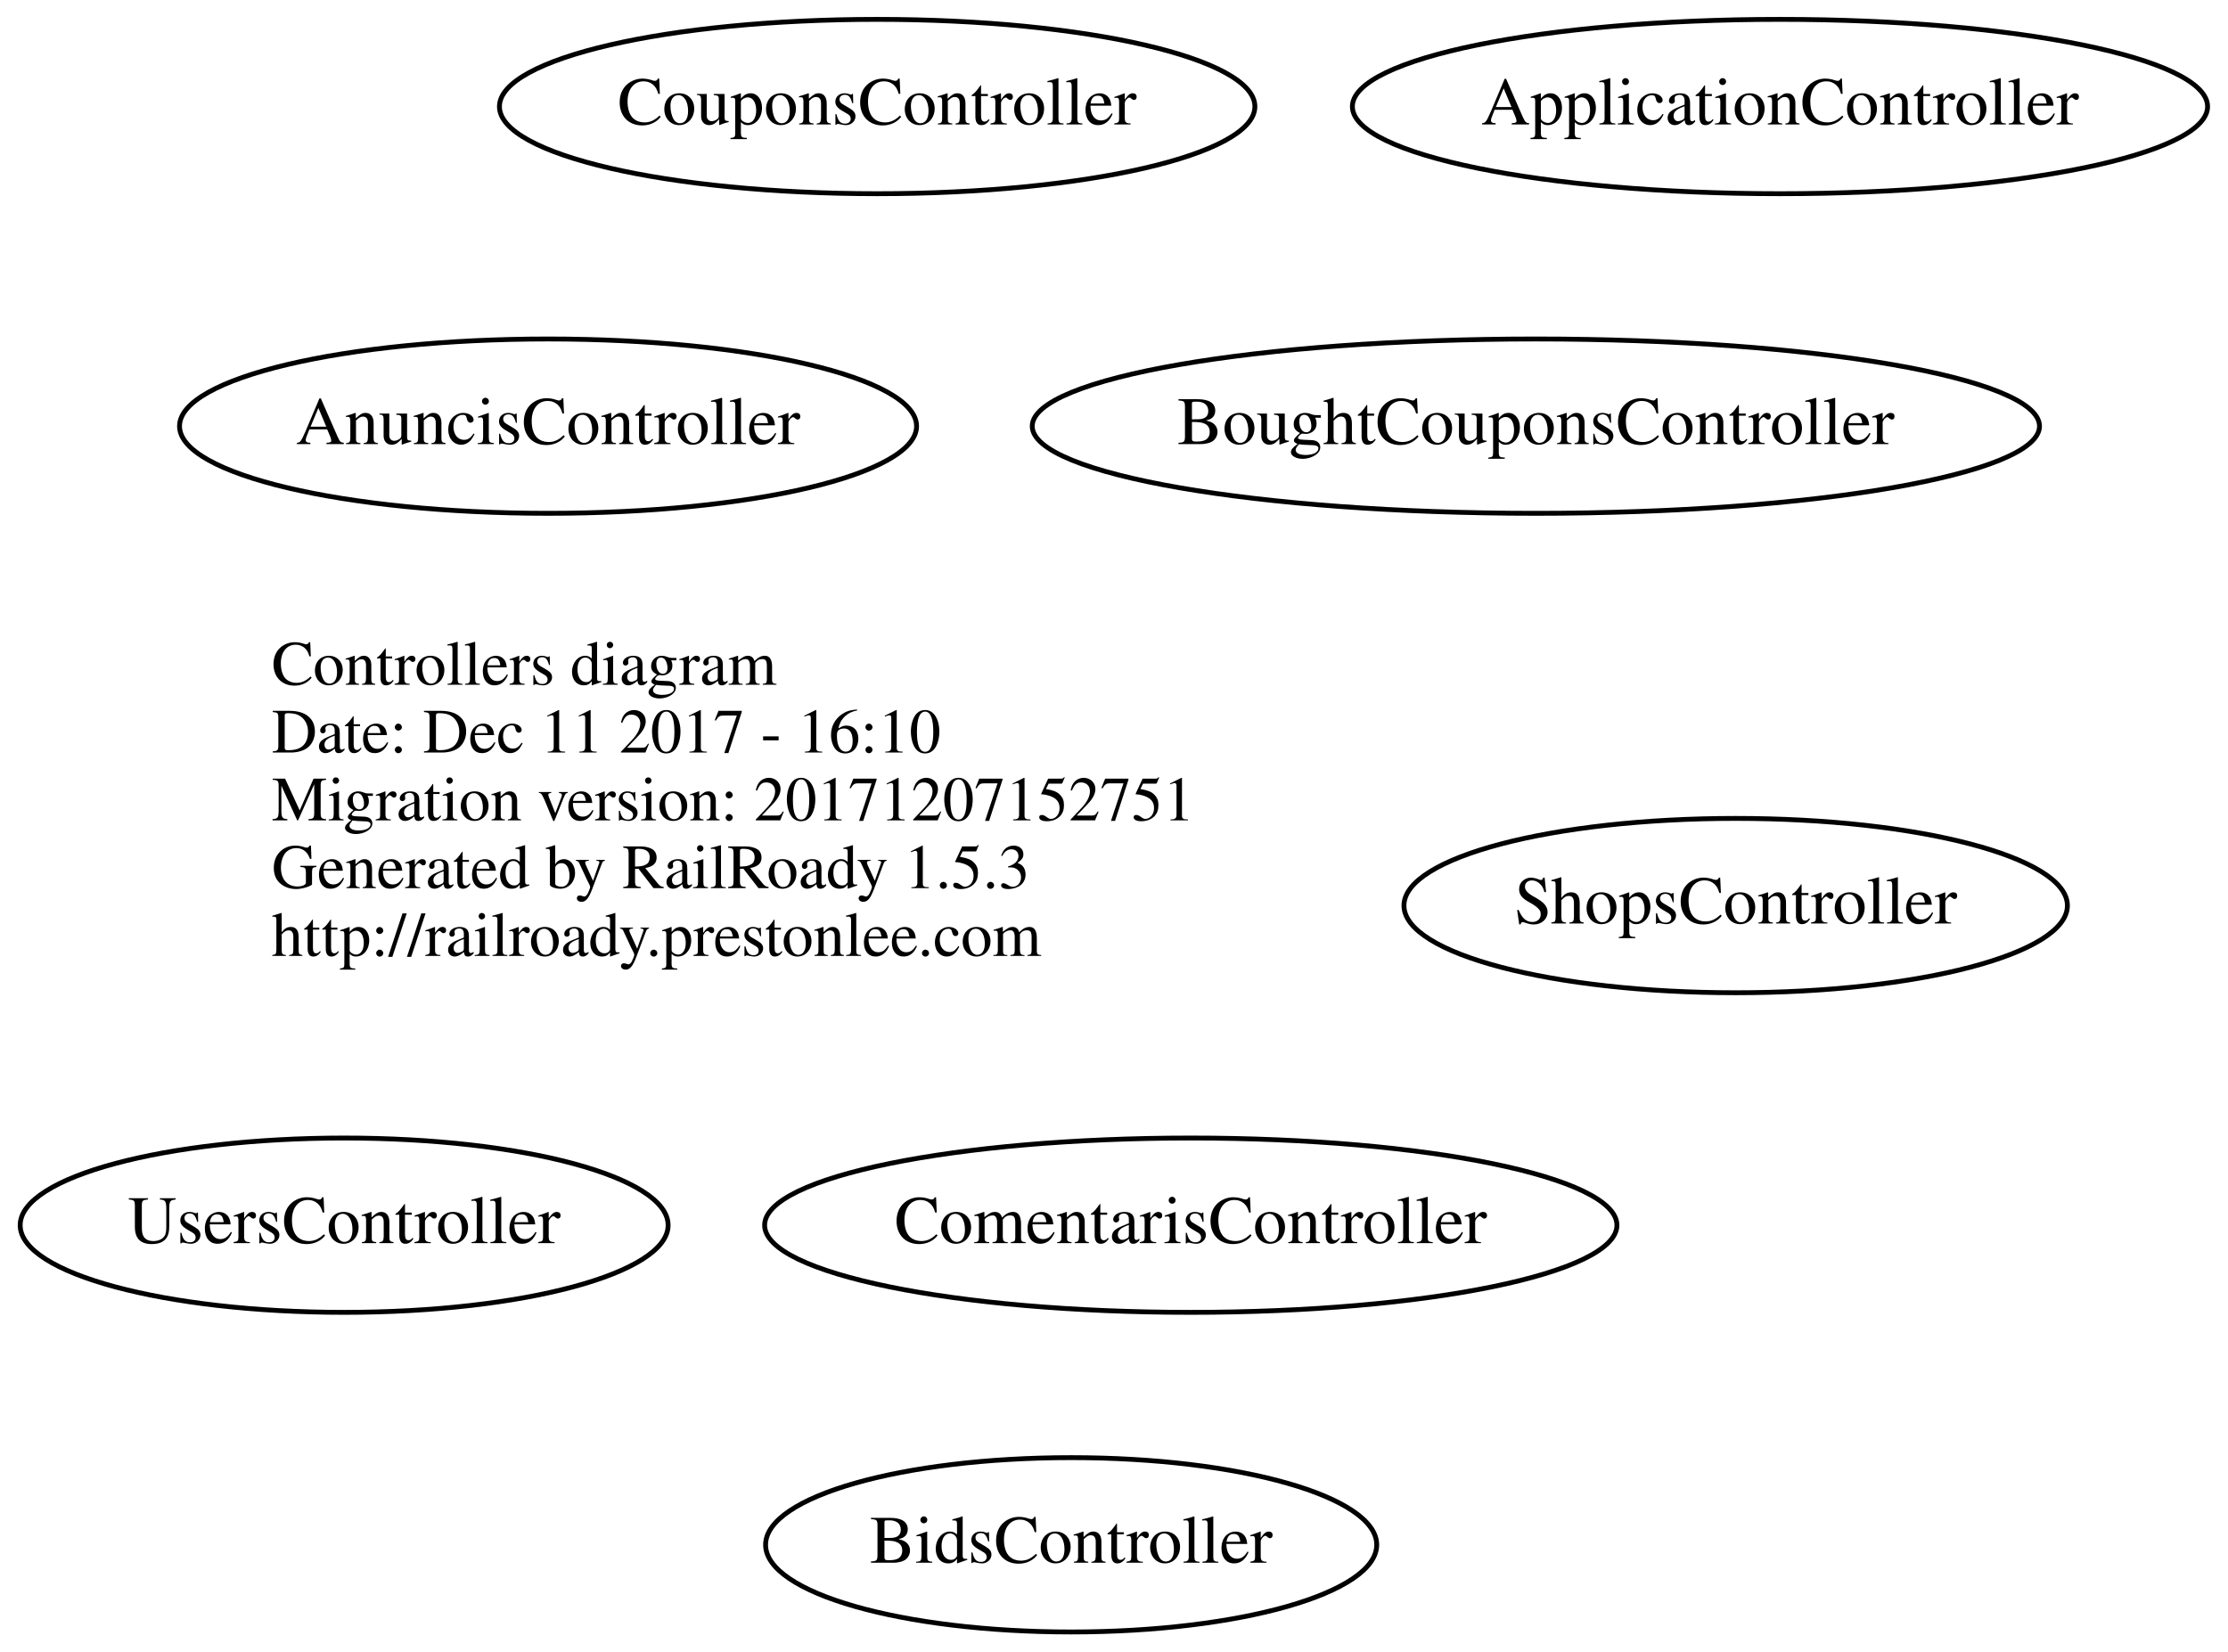
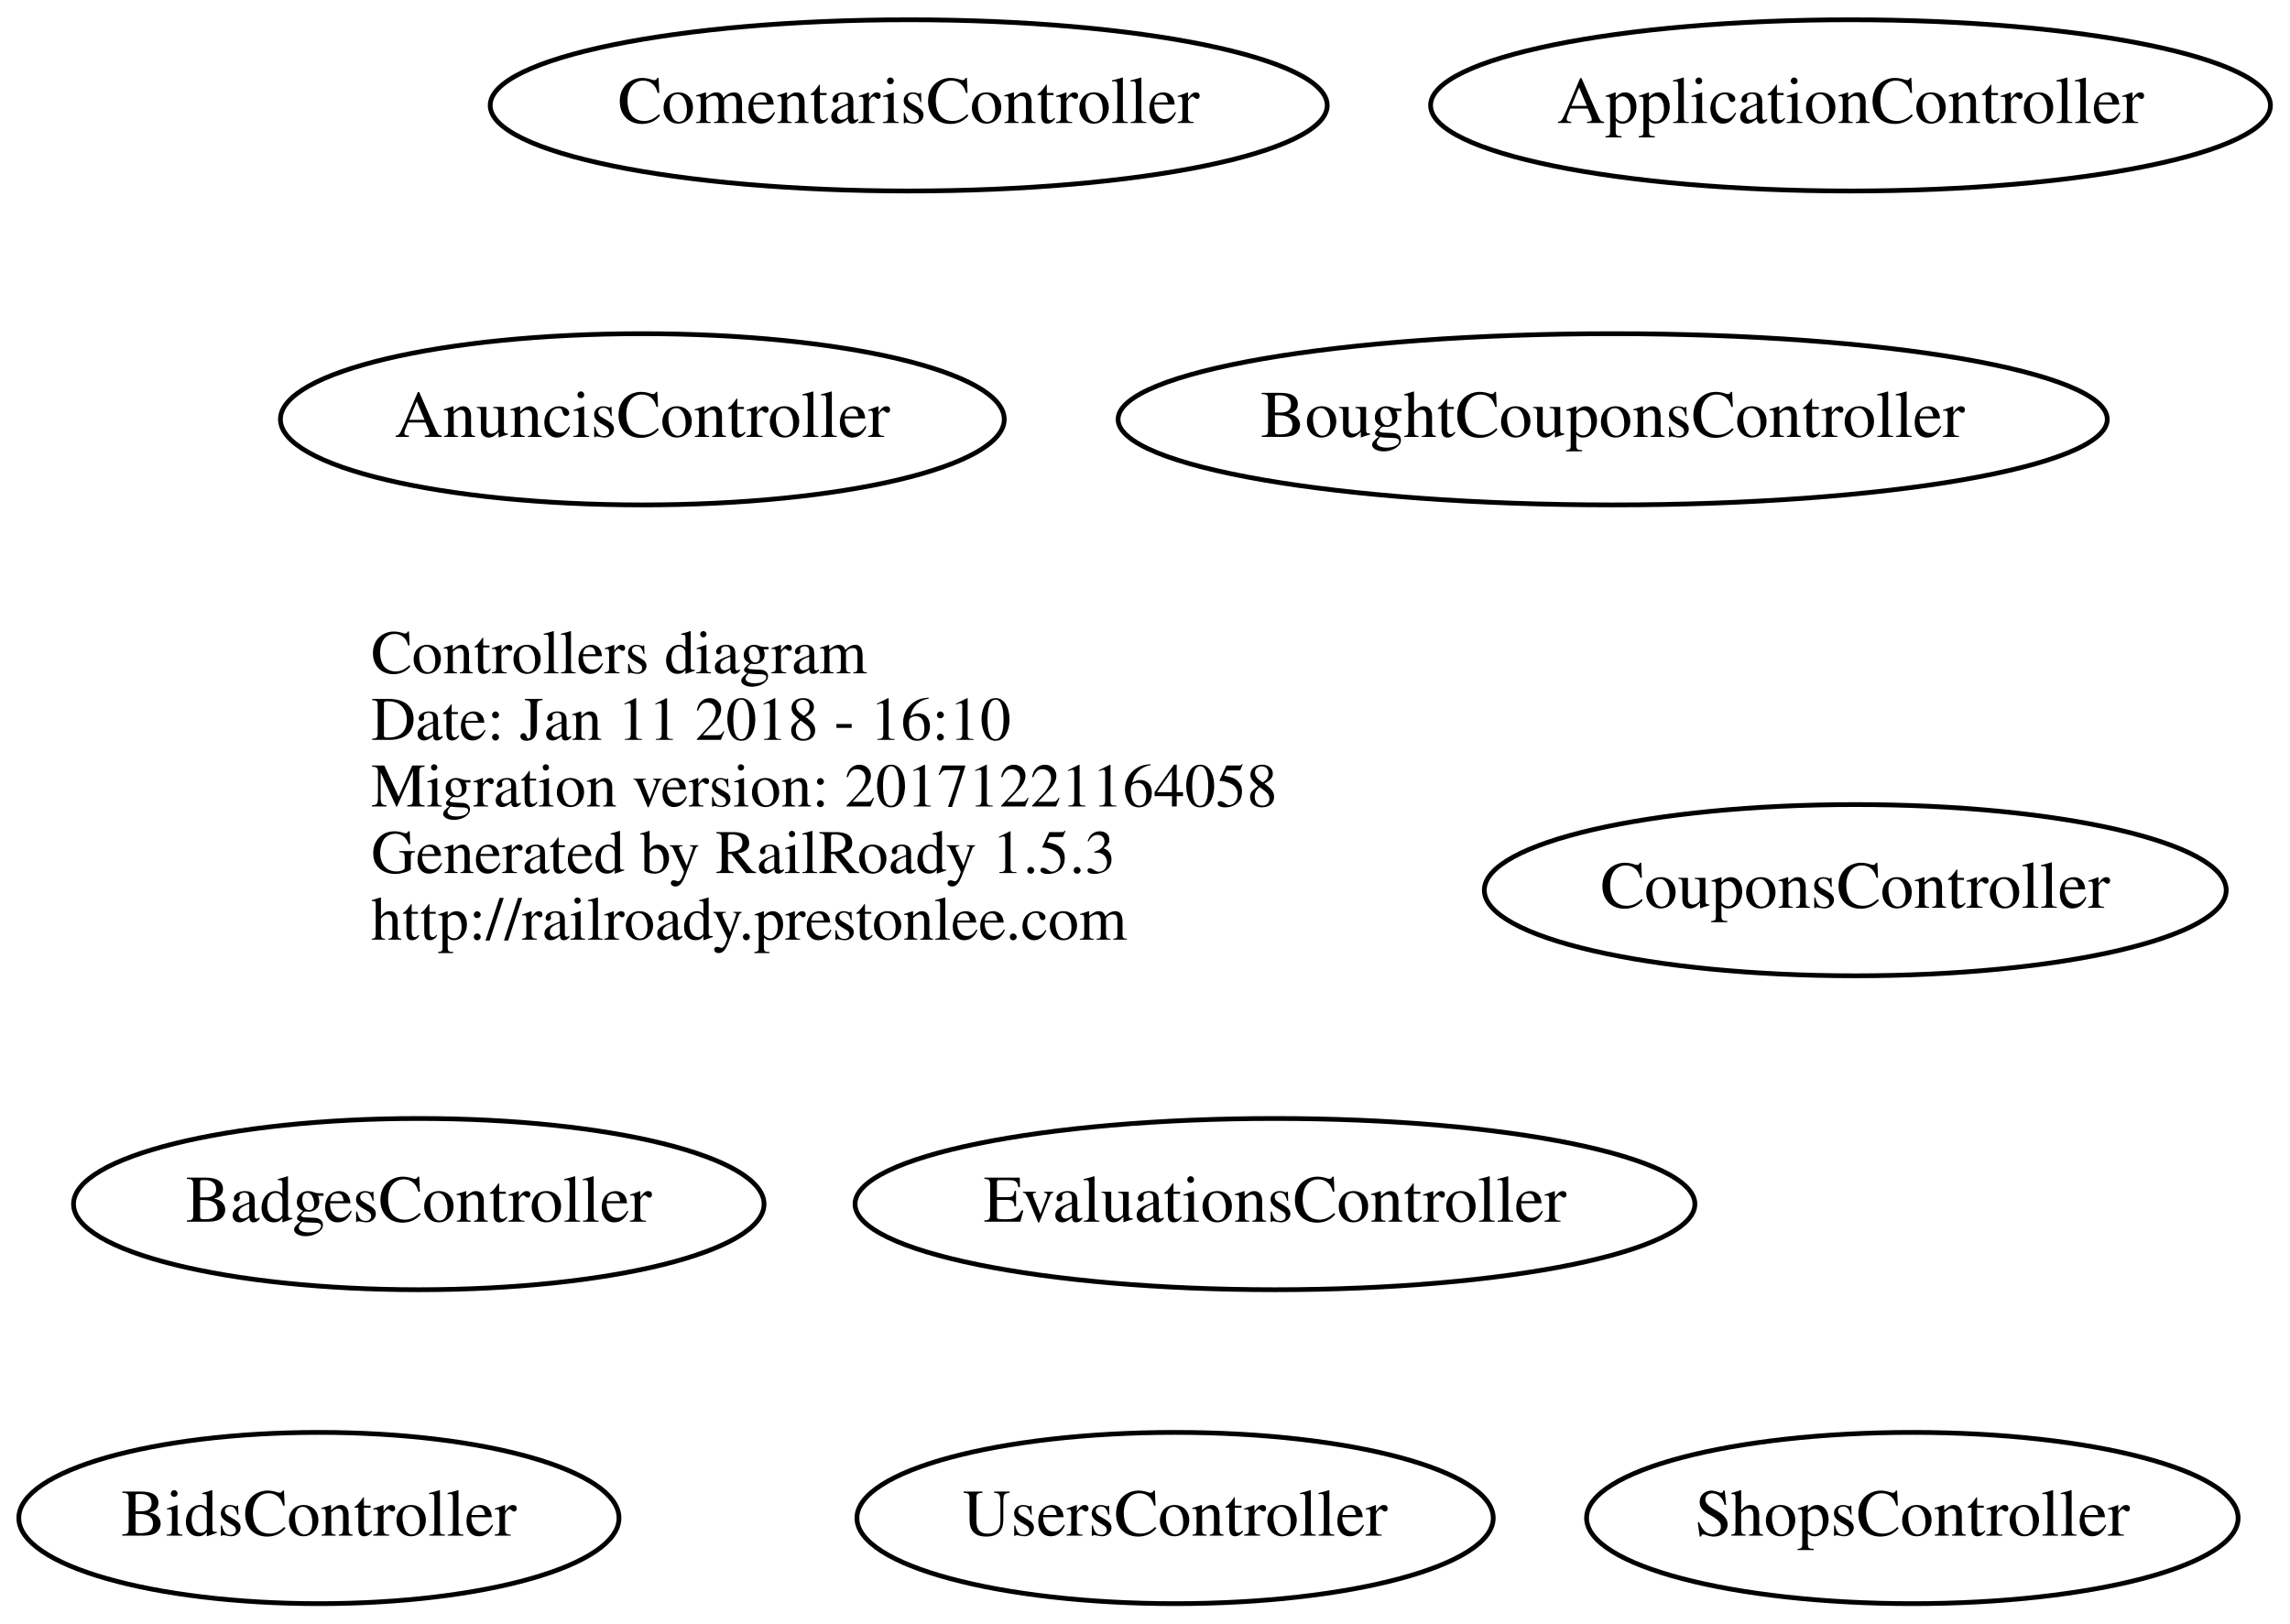
- <svg xmlns="http://www.w3.org/2000/svg" width="460pt" height="341pt" viewBox="0.00 0.00 459.78 341.00">
-   <g id="graph0" class="graph" transform="scale(1 1) rotate(0) translate(4 337)">
-     <polygon fill="none" stroke="none" points="-4,4 -4,-337 455.784,-337 455.784,4 -4,4" />
+ <svg xmlns="http://www.w3.org/2000/svg" width="481pt" height="341pt" viewBox="0.00 0.00 481.44 341.00">
+   <g id="graph0" class="graph" transform="scale(1 1) rotate(0) translate(180.044 161)">
+     <polygon fill="none" stroke="none" points="-180.044,180 -180.044,-161 301.392,-161 301.392,180 -180.044,180" />
    <g id="node1" class="node">
-       <text text-anchor="start" x="52" y="-195.6" font-family="Times,serif" font-size="13.00">Controllers diagram</text>
-       <text text-anchor="start" x="52" y="-181.6" font-family="Times,serif" font-size="13.00">Date: Dec 11 2017 - 16:10</text>
-       <text text-anchor="start" x="52" y="-167.6" font-family="Times,serif" font-size="13.00">Migration version: 20171207152751</text>
-       <text text-anchor="start" x="52" y="-153.6" font-family="Times,serif" font-size="13.00">Generated by RailRoady 1.5.3</text>
-       <text text-anchor="start" x="52" y="-139.6" font-family="Times,serif" font-size="13.00">http://railroady.prestonlee.com</text>
+       <text text-anchor="start" x="-102" y="-19.6" font-family="Times,serif" font-size="13.00">Controllers diagram</text>
+       <text text-anchor="start" x="-102" y="-5.6" font-family="Times,serif" font-size="13.00">Date: Jan 11 2018 - 16:10</text>
+       <text text-anchor="start" x="-102" y="8.4" font-family="Times,serif" font-size="13.00">Migration version: 20171221164058</text>
+       <text text-anchor="start" x="-102" y="22.4" font-family="Times,serif" font-size="13.00">Generated by RailRoady 1.5.3</text>
+       <text text-anchor="start" x="-102" y="36.4" font-family="Times,serif" font-size="13.00">http://railroady.prestonlee.com</text>
    </g>
    <g id="node2" class="node">
-       <ellipse fill="none" stroke="black" cx="241.742" cy="-84" rx="87.985" ry="18" />
-       <text text-anchor="middle" x="241.742" y="-80.3" font-family="Times,serif" font-size="14.00">ComentarisController</text>
+       <ellipse fill="none" stroke="black" cx="-92" cy="92" rx="72.588" ry="18" />
+       <text text-anchor="middle" x="-92" y="95.7" font-family="Times,serif" font-size="14.00">BadgesController</text>
    </g>
    <g id="node3" class="node">
-       <ellipse fill="none" stroke="black" cx="217.044" cy="-18" rx="63.089" ry="18" />
-       <text text-anchor="middle" x="217.044" y="-14.3" font-family="Times,serif" font-size="14.00">BidsController</text>
+       <ellipse fill="none" stroke="black" cx="-113" cy="158" rx="63.089" ry="18" />
+       <text text-anchor="middle" x="-113" y="161.7" font-family="Times,serif" font-size="14.00">BidsController</text>
    </g>
    <g id="node4" class="node">
-       <ellipse fill="none" stroke="black" cx="176.993" cy="-315" rx="77.986" ry="18" />
-       <text text-anchor="middle" x="176.993" y="-311.3" font-family="Times,serif" font-size="14.00">CouponsController</text>
+       <ellipse fill="none" stroke="black" cx="-45" cy="-73" rx="76.087" ry="18" />
+       <text text-anchor="middle" x="-45" y="-69.3" font-family="Times,serif" font-size="14.00">AnuncisController</text>
    </g>
    <g id="node5" class="node">
-       <ellipse fill="none" stroke="black" cx="312.991" cy="-249" rx="103.982" ry="18" />
-       <text text-anchor="middle" x="312.991" y="-245.3" font-family="Times,serif" font-size="14.00">BoughtCouponsController</text>
+       <ellipse fill="none" stroke="black" cx="67" cy="158" rx="66.888" ry="18" />
+       <text text-anchor="middle" x="67" y="161.7" font-family="Times,serif" font-size="14.00">UsersController</text>
    </g>
    <g id="node6" class="node">
-       <ellipse fill="none" stroke="black" cx="109.043" cy="-249" rx="76.087" ry="18" />
-       <text text-anchor="middle" x="109.043" y="-245.3" font-family="Times,serif" font-size="14.00">AnuncisController</text>
+       <ellipse fill="none" stroke="black" cx="88" cy="92" rx="88.284" ry="18" />
+       <text text-anchor="middle" x="88" y="95.7" font-family="Times,serif" font-size="14.00">EvaluationsController</text>
    </g>
    <g id="node7" class="node">
-       <ellipse fill="none" stroke="black" cx="354.244" cy="-150" rx="68.489" ry="18" />
-       <text text-anchor="middle" x="354.244" y="-146.3" font-family="Times,serif" font-size="14.00">ShopsController</text>
+       <ellipse fill="none" stroke="black" cx="159" cy="-73" rx="103.982" ry="18" />
+       <text text-anchor="middle" x="159" y="-69.3" font-family="Times,serif" font-size="14.00">BoughtCouponsController</text>
    </g>
    <g id="node8" class="node">
-       <ellipse fill="none" stroke="black" cx="66.944" cy="-84" rx="66.888" ry="18" />
-       <text text-anchor="middle" x="66.944" y="-80.3" font-family="Times,serif" font-size="14.00">UsersController</text>
+       <ellipse fill="none" stroke="black" cx="222" cy="158" rx="68.489" ry="18" />
+       <text text-anchor="middle" x="222" y="161.7" font-family="Times,serif" font-size="14.00">ShopsController</text>
    </g>
    <g id="node9" class="node">
-       <ellipse fill="none" stroke="black" cx="363.392" cy="-315" rx="88.284" ry="18" />
-       <text text-anchor="middle" x="363.392" y="-311.3" font-family="Times,serif" font-size="14.00">ApplicationController</text>
+       <ellipse fill="none" stroke="black" cx="209" cy="-139" rx="88.284" ry="18" />
+       <text text-anchor="middle" x="209" y="-135.3" font-family="Times,serif" font-size="14.00">ApplicationController</text>
+     </g>
+     <g id="node10" class="node">
+       <ellipse fill="none" stroke="black" cx="210" cy="26" rx="77.986" ry="18" />
+       <text text-anchor="middle" x="210" y="29.7" font-family="Times,serif" font-size="14.00">CouponsController</text>
+     </g>
+     <g id="node11" class="node">
+       <ellipse fill="none" stroke="black" cx="11" cy="-139" rx="87.985" ry="18" />
+       <text text-anchor="middle" x="11" y="-135.3" font-family="Times,serif" font-size="14.00">ComentarisController</text>
    </g>
  </g>
</svg>
